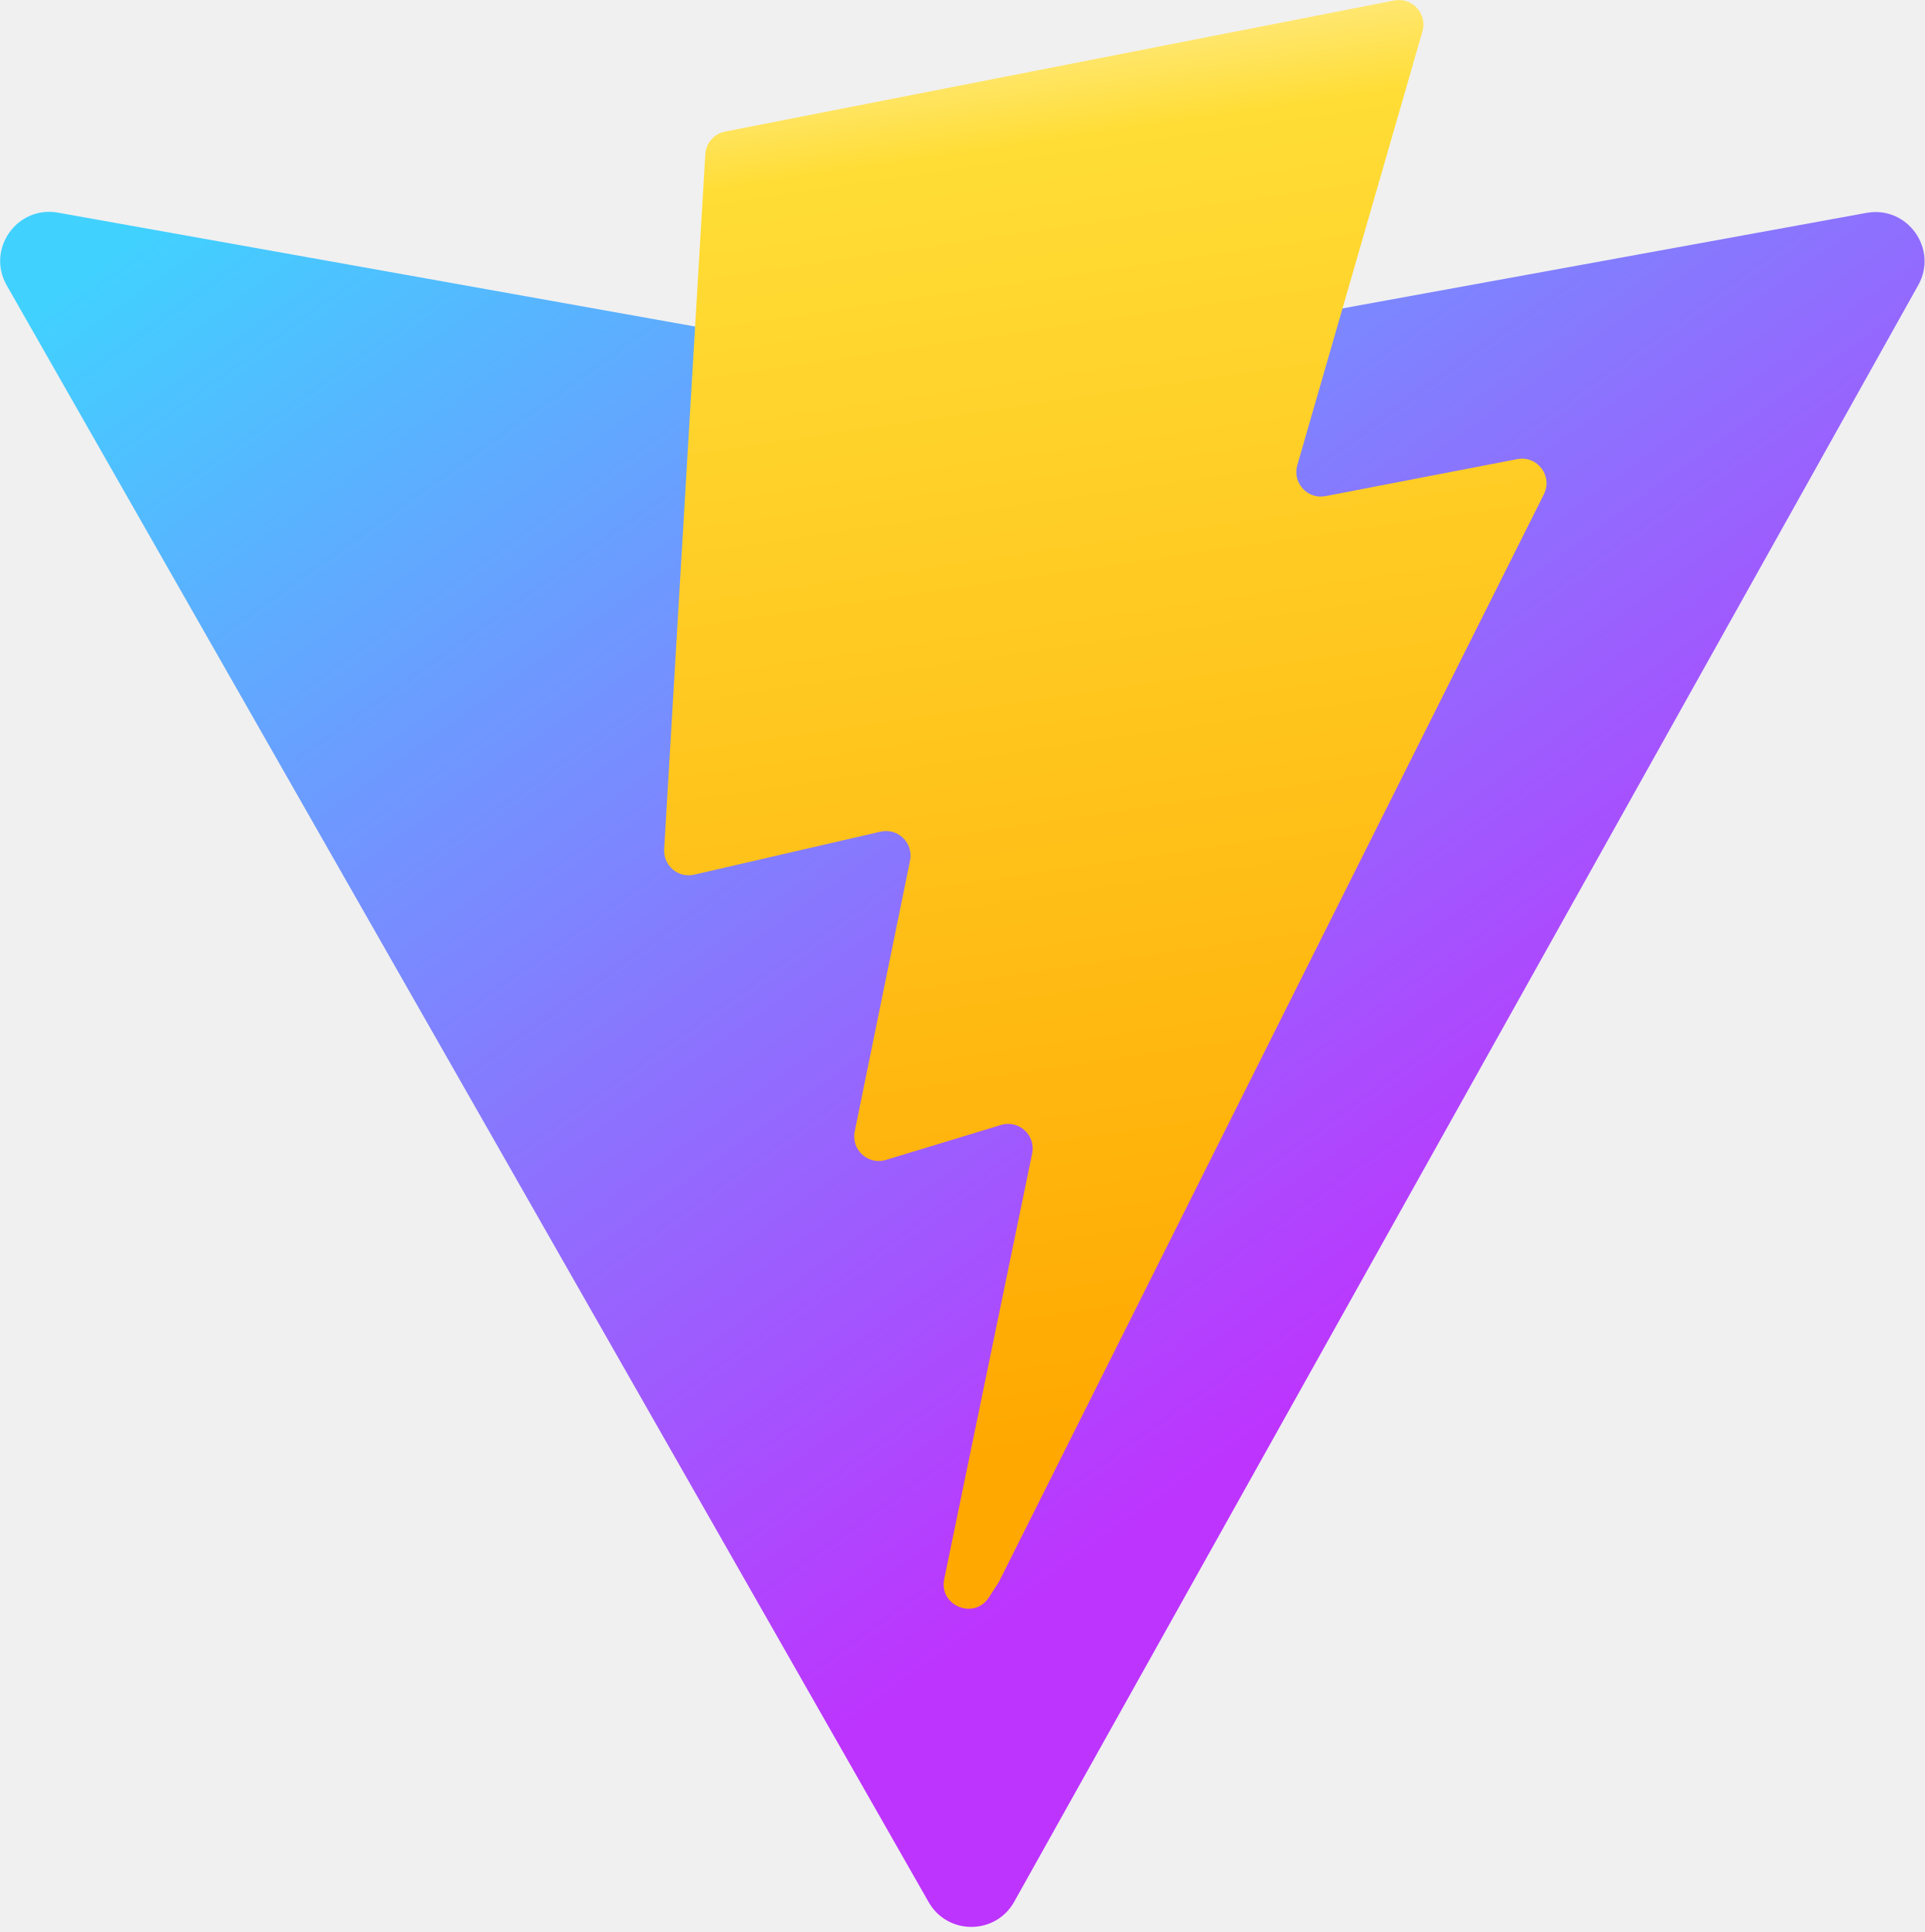
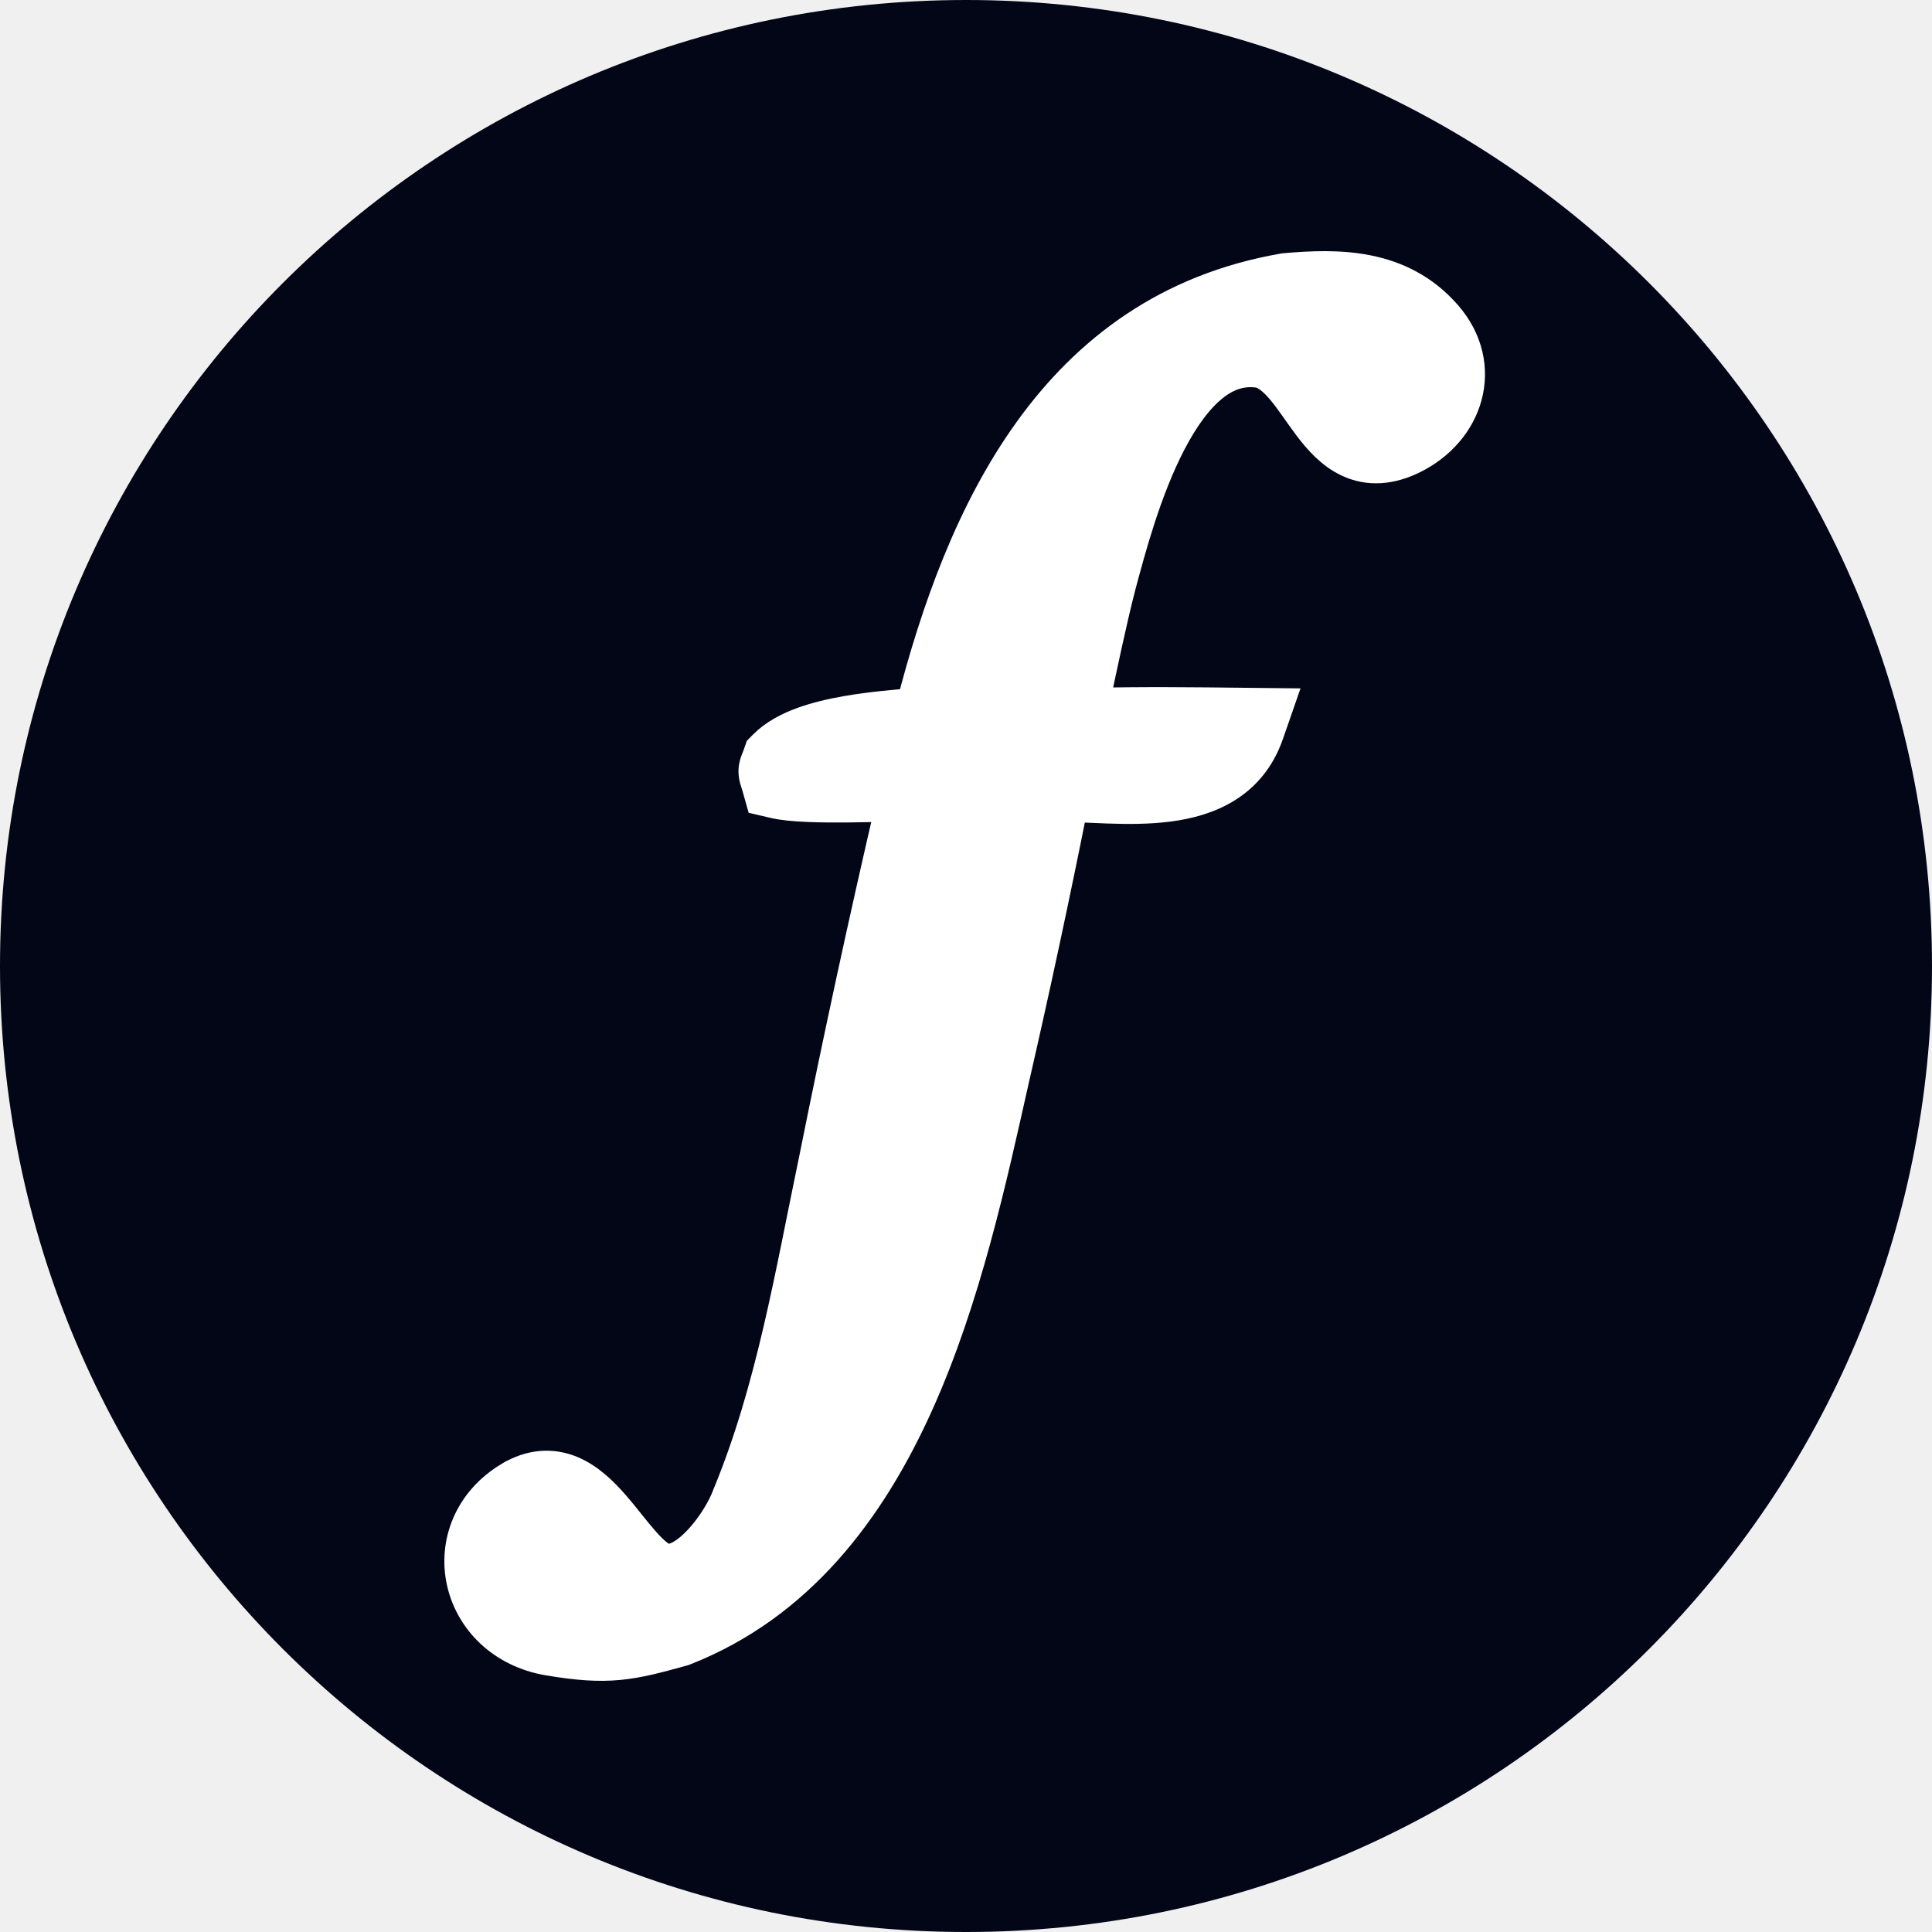
- <svg xmlns="http://www.w3.org/2000/svg" aria-hidden="true" role="img" class="iconify iconify--logos" width="31.88" height="32" preserveAspectRatio="xMidYMid meet" viewBox="0 0 256 257">
-   <defs>
-     <linearGradient id="IconifyId1813088fe1fbc01fb466" x1="-.828%" x2="57.636%" y1="7.652%" y2="78.411%">
-       <stop offset="0%" stop-color="#41D1FF" />
-       <stop offset="100%" stop-color="#BD34FE" />
-     </linearGradient>
-     <linearGradient id="IconifyId1813088fe1fbc01fb467" x1="43.376%" x2="50.316%" y1="2.242%" y2="89.03%">
-       <stop offset="0%" stop-color="#FFEA83" />
-       <stop offset="8.333%" stop-color="#FFDD35" />
-       <stop offset="100%" stop-color="#FFA800" />
-     </linearGradient>
-   </defs>
-   <path fill="url(#IconifyId1813088fe1fbc01fb466)" d="M255.153 37.938L134.897 252.976c-2.483 4.44-8.862 4.466-11.382.048L.875 37.958c-2.746-4.814 1.371-10.646 6.827-9.67l120.385 21.517a6.537 6.537 0 0 0 2.322-.004l117.867-21.483c5.438-.991 9.574 4.796 6.877 9.62Z" />
-   <path fill="url(#IconifyId1813088fe1fbc01fb467)" d="M185.432.063L96.44 17.501a3.268 3.268 0 0 0-2.634 3.014l-5.474 92.456a3.268 3.268 0 0 0 3.997 3.378l24.777-5.718c2.318-.535 4.413 1.507 3.936 3.838l-7.361 36.047c-.495 2.426 1.782 4.5 4.151 3.78l15.304-4.649c2.372-.72 4.652 1.36 4.15 3.788l-11.698 56.621c-.732 3.542 3.979 5.473 5.943 2.437l1.313-2.028l72.516-144.72c1.215-2.423-.88-5.186-3.54-4.672l-25.505 4.922c-2.396.462-4.435-1.77-3.759-4.114l16.646-57.705c.677-2.35-1.37-4.583-3.769-4.113Z" />
+ <svg xmlns="http://www.w3.org/2000/svg" width="100" height="100" viewBox="0 0 100 100" fill="none">
+   <circle cx="50" cy="50" r="50" fill="#020617" />
+   <path d="M66.533 14.102C69.203 13.868 72.419 13.816 74.715 16.454C75.777 17.674 76.08 19.128 75.716 20.465C75.359 21.776 74.389 22.881 73.082 23.533C71.926 24.11 70.868 24.161 69.919 23.734C69.047 23.343 68.407 22.605 67.909 21.947C67.656 21.612 67.404 21.249 67.177 20.929C66.941 20.597 66.72 20.294 66.493 20.026C66.041 19.493 65.647 19.194 65.245 19.084C64.278 18.925 63.439 19.206 62.653 19.836C61.828 20.497 61.085 21.532 60.429 22.787C59.116 25.299 58.305 28.384 57.809 30.225C57.325 32.099 56.841 34.419 56.379 36.605C59.126 36.54 61.764 36.569 64.523 36.601L65.913 36.616L65.456 37.93C64.592 40.411 62.512 41.271 60.448 41.534C59.423 41.665 58.348 41.66 57.341 41.625C56.62 41.6 55.962 41.563 55.339 41.541C54.385 46.321 53.365 51.088 52.273 55.837C51.124 60.955 49.788 67.143 47.332 72.592C44.87 78.053 41.221 82.913 35.363 85.217L35.315 85.236L35.264 85.25C33.98 85.605 33.012 85.866 31.992 85.96C30.954 86.056 29.907 85.978 28.43 85.731C26.083 85.34 24.526 83.721 24.11 81.826C23.693 79.923 24.453 77.836 26.484 76.623H26.485C27.537 75.996 28.563 75.947 29.5 76.336C30.355 76.691 31.05 77.376 31.609 78.013C31.897 78.34 32.174 78.687 32.432 79.009C32.695 79.338 32.939 79.64 33.181 79.914C33.69 80.492 34.062 80.783 34.349 80.875H34.348C34.755 81.005 35.403 80.805 36.223 79.975C36.987 79.2 37.603 78.159 37.855 77.463L37.862 77.443L37.871 77.424C40.134 71.939 41.105 66 42.352 60.025C43.592 53.839 44.927 47.671 46.358 41.525C45.634 41.541 44.782 41.563 43.887 41.57C42.494 41.582 40.964 41.56 40.124 41.363L39.552 41.23L39.392 40.663C39.352 40.524 39.327 40.456 39.299 40.365C39.281 40.308 39.209 40.101 39.226 39.851C39.24 39.62 39.328 39.425 39.343 39.389C39.373 39.314 39.406 39.233 39.453 39.098L39.527 38.886L39.685 38.726C40.201 38.202 40.894 37.846 41.592 37.59C42.301 37.33 43.092 37.148 43.871 37.013C45.098 36.8 46.385 36.692 47.373 36.61C49.92 26.7 54.649 16.16 66.45 14.113L66.491 14.105L66.533 14.102Z" fill="white" stroke="white" stroke-width="2" />
</svg>
